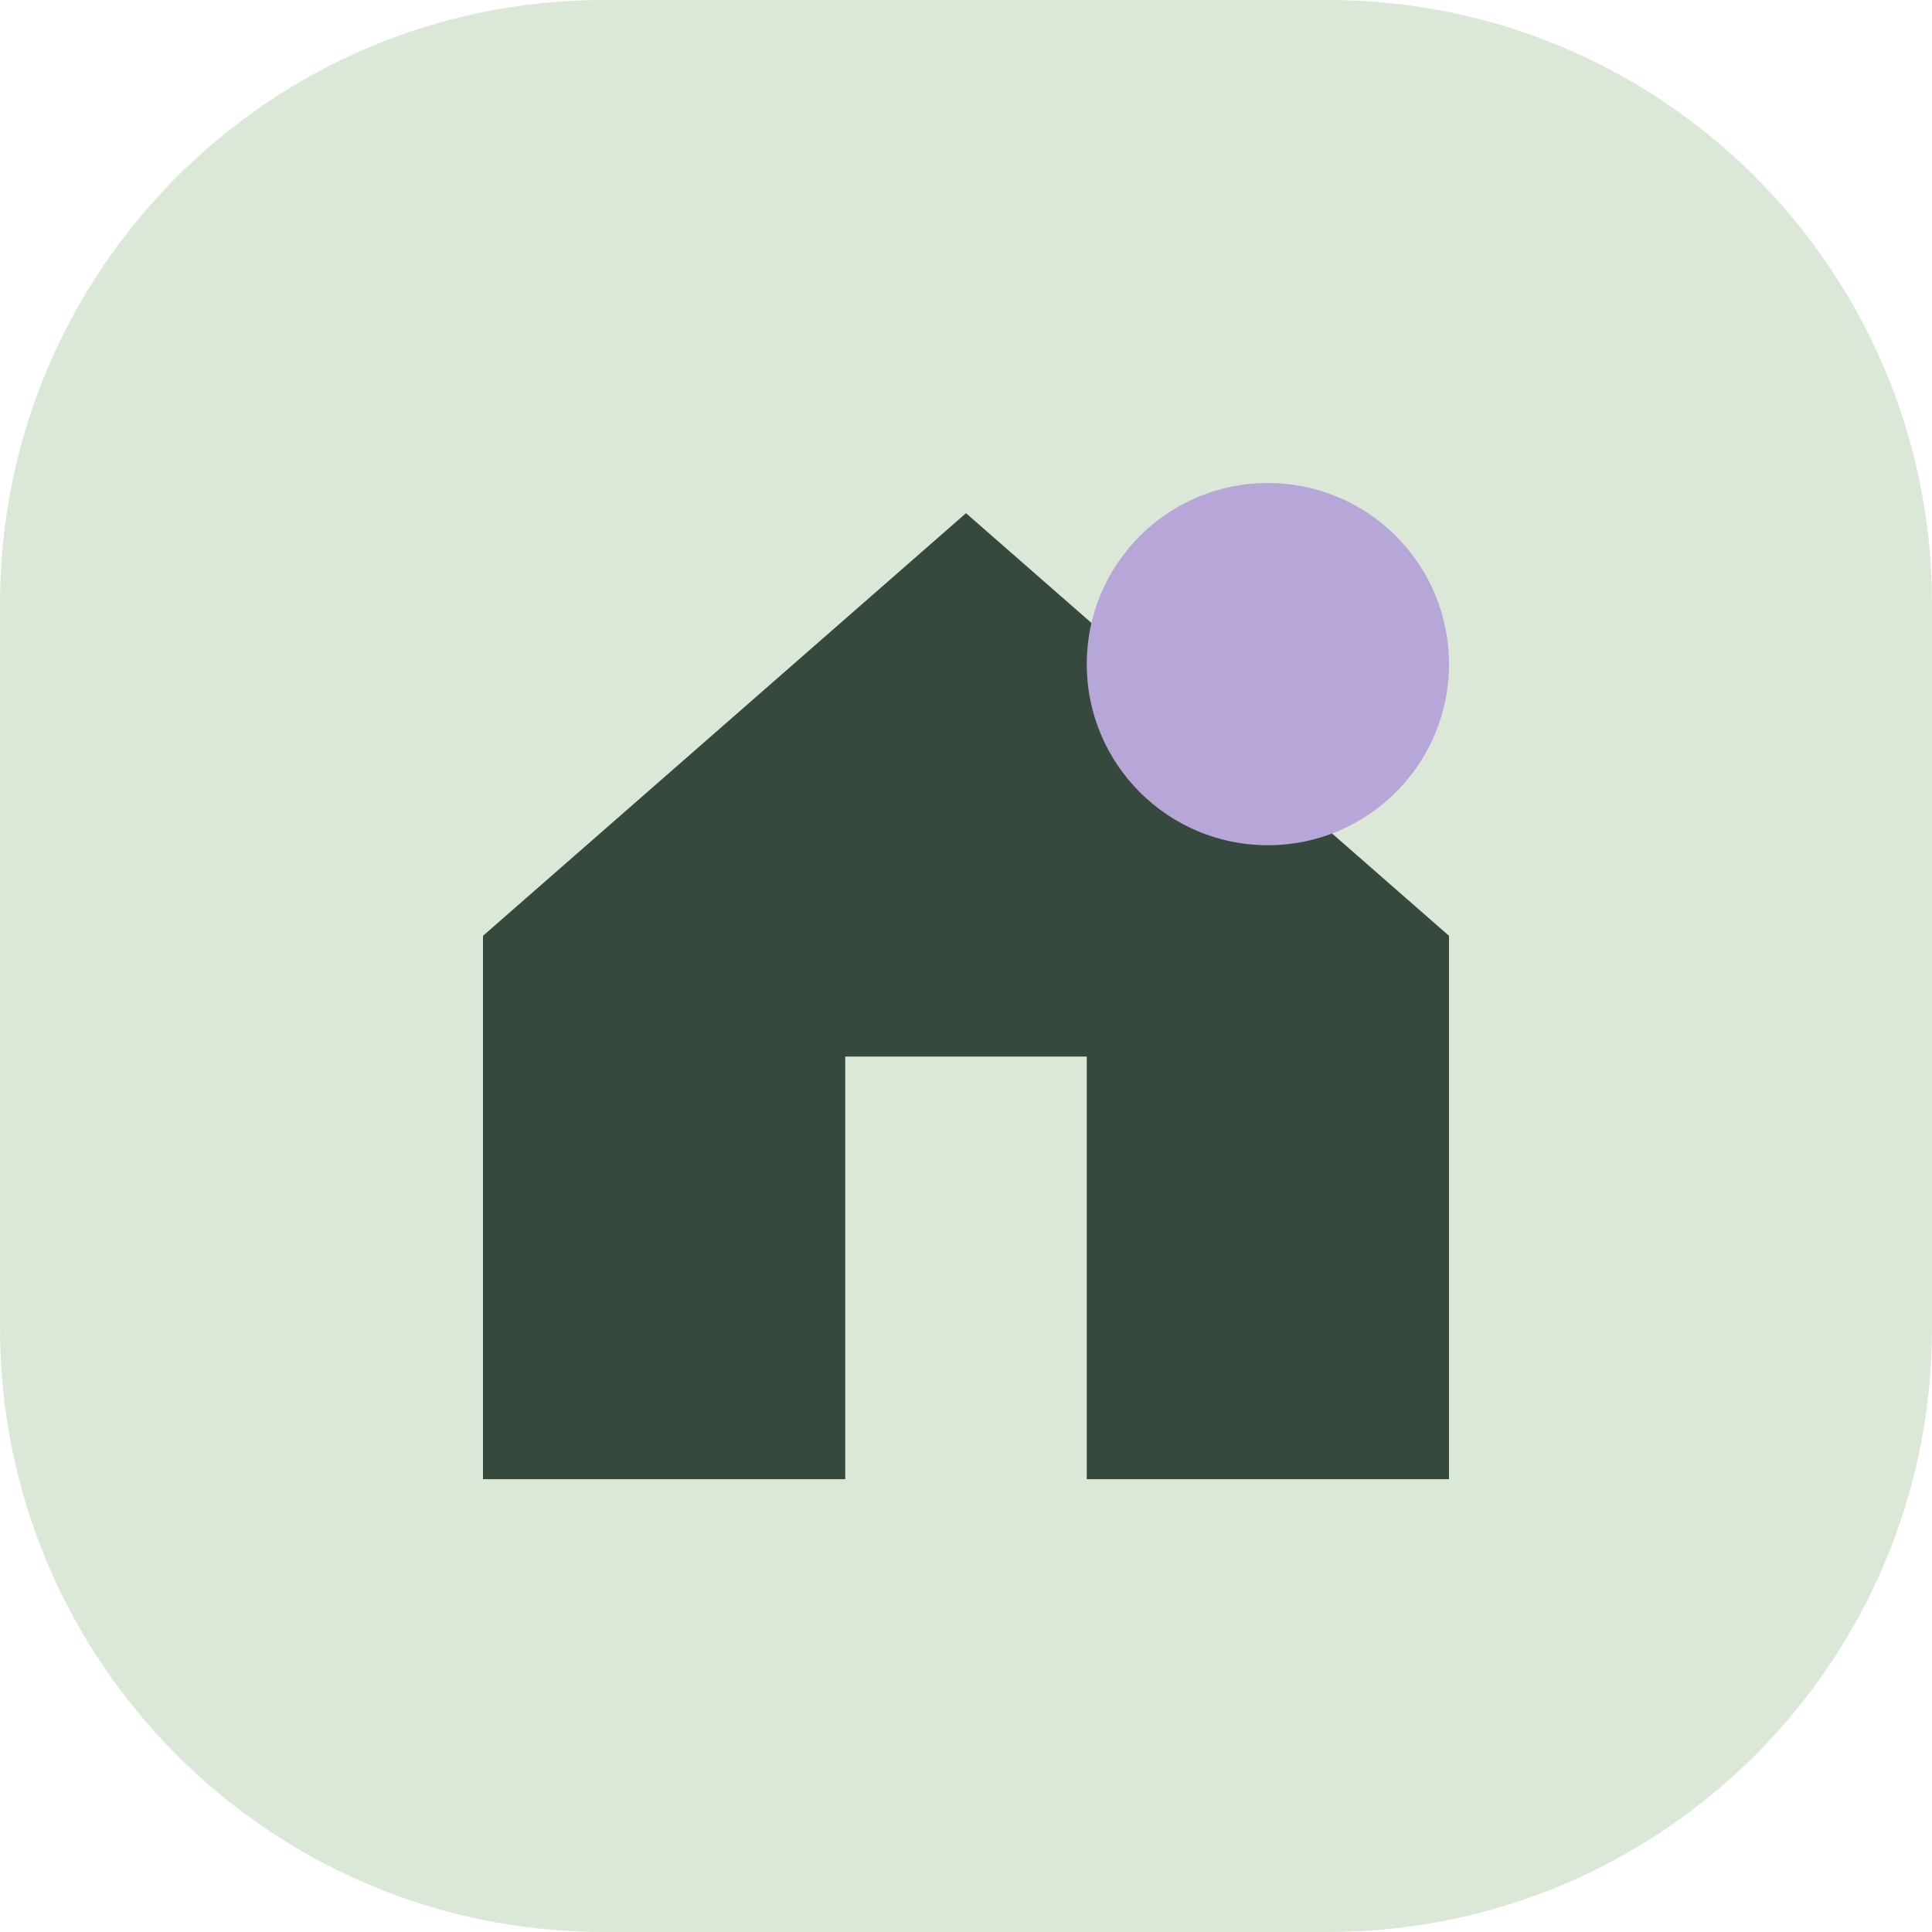
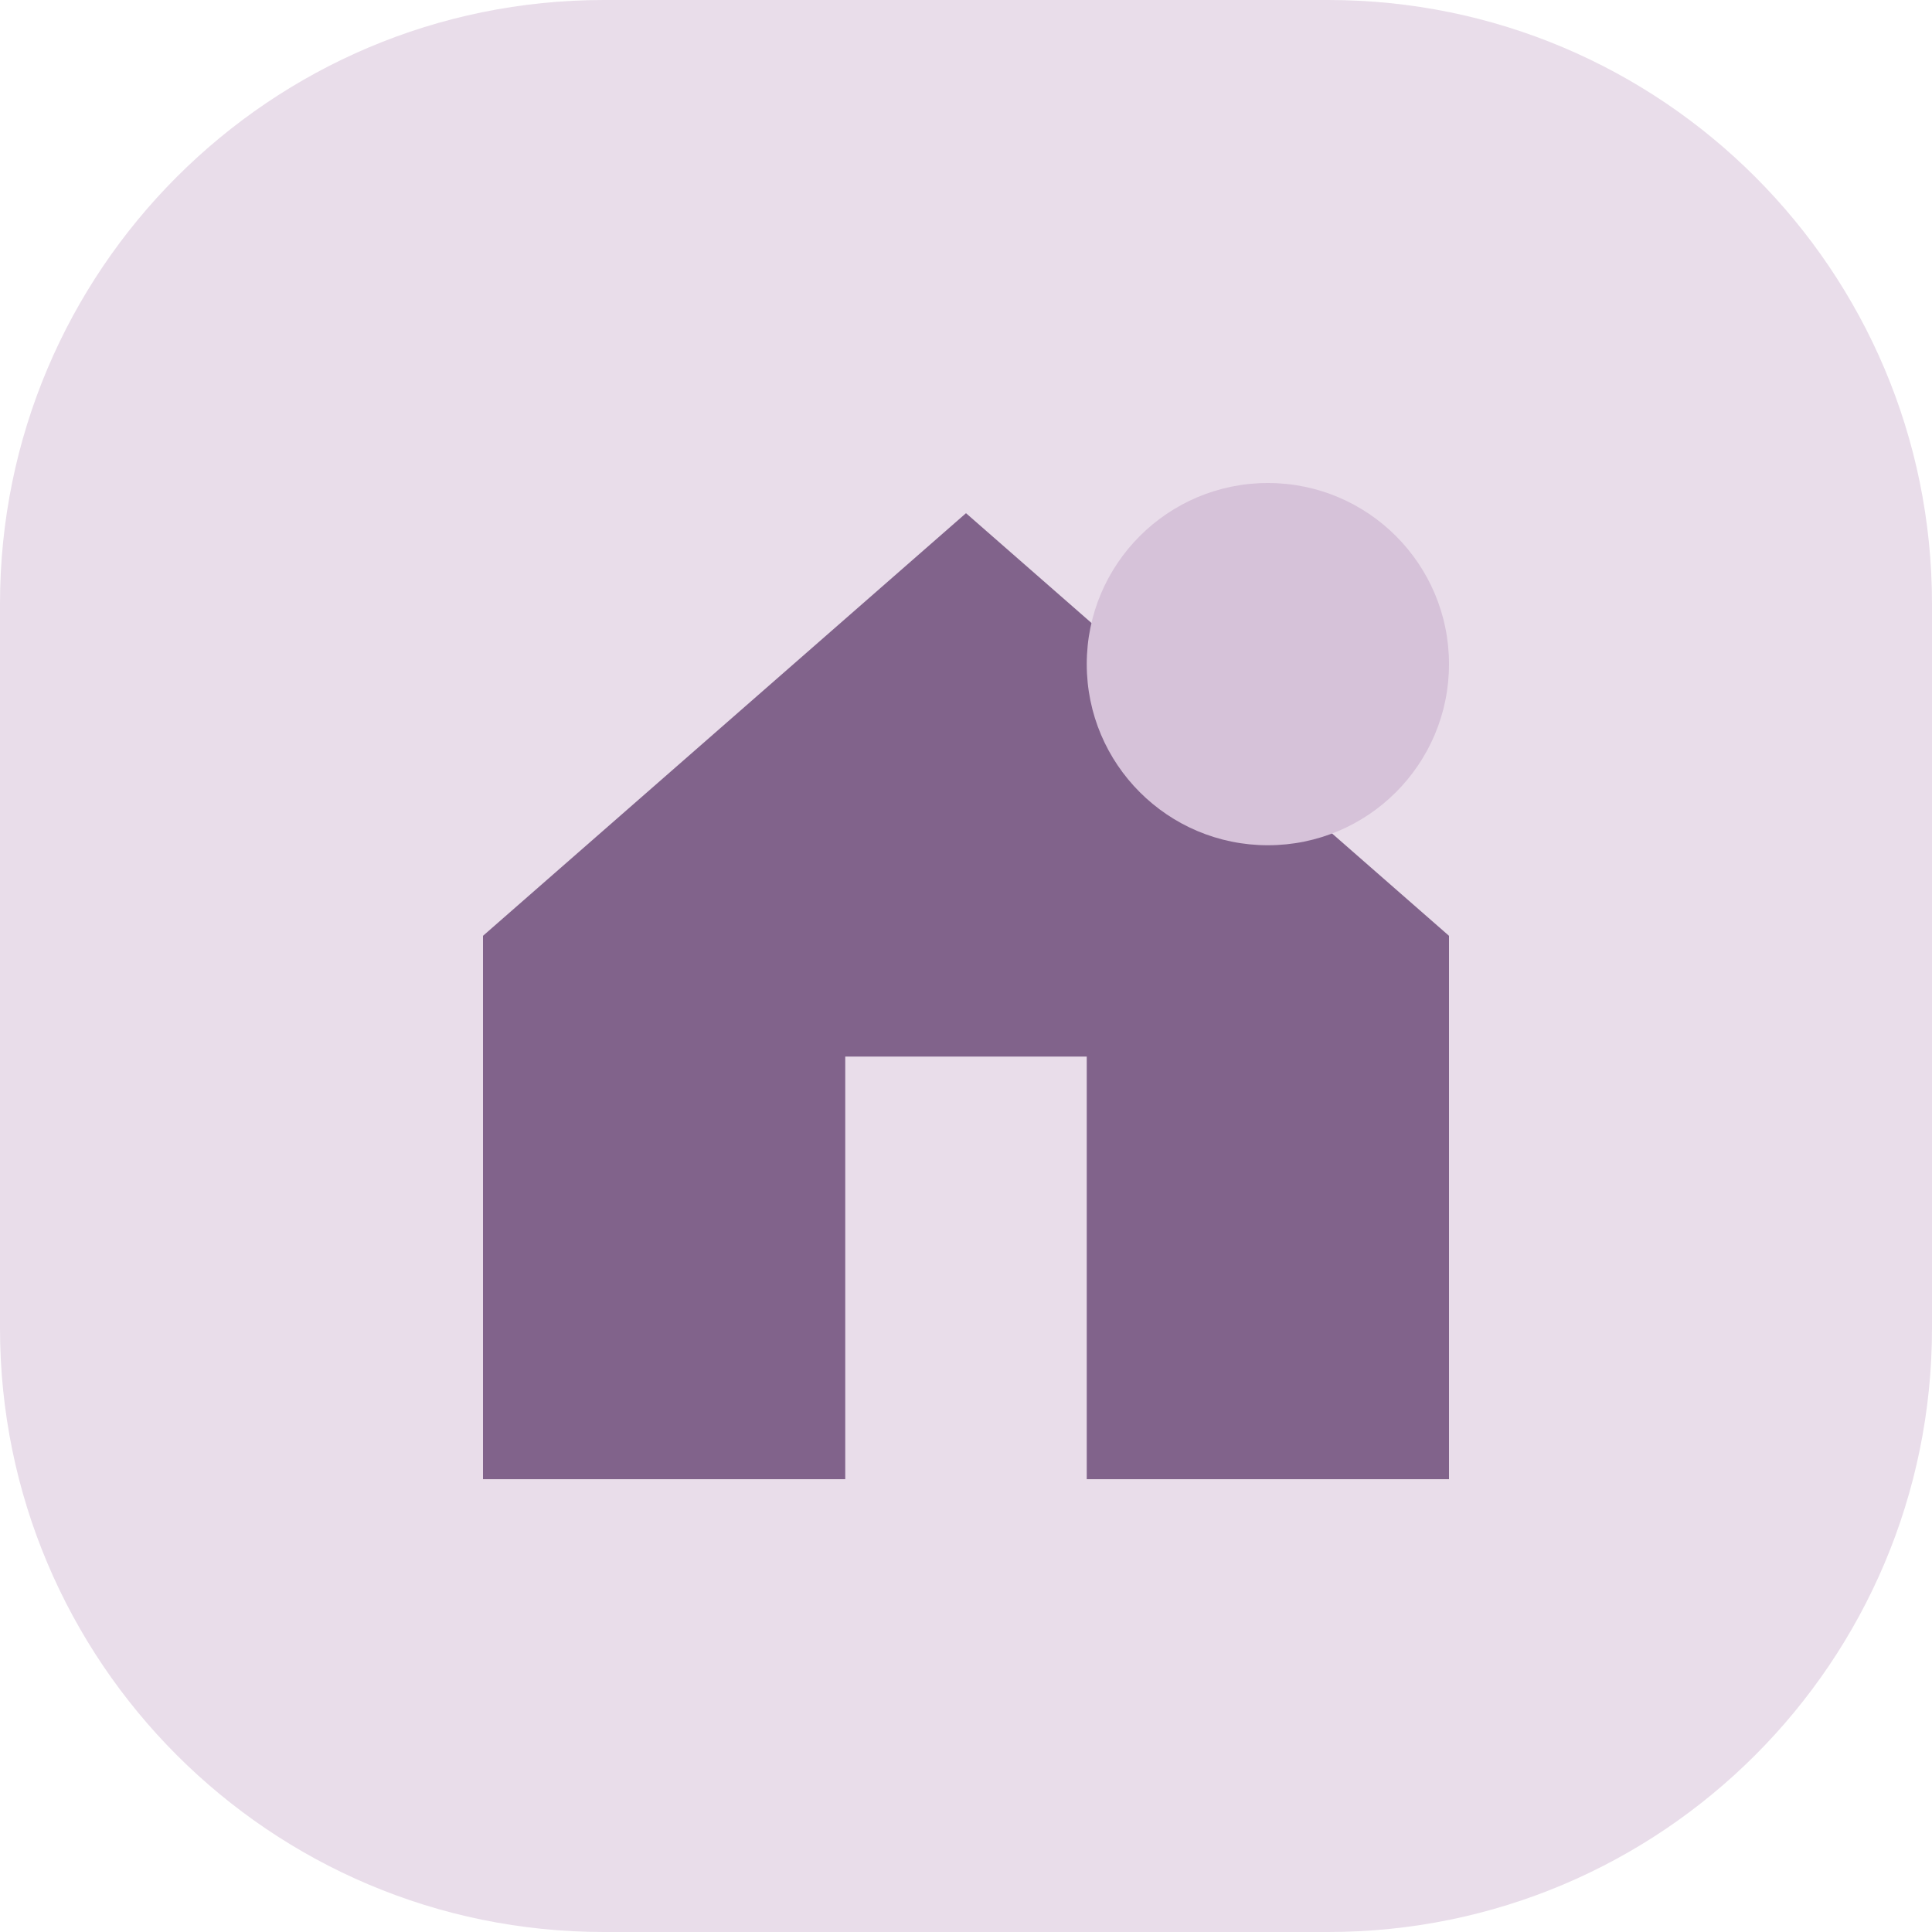
<svg xmlns="http://www.w3.org/2000/svg" viewBox="0 0 64 64">
-   <rect width="64" height="64" rx="20" fill="#dce8d7" />
-   <path d="M16 31 32 17l16 14v18H36V35h-8v14H16Z" fill="#35493e" />
-   <circle cx="42" cy="22" r="6" fill="#b7a6d8" />
+   <rect width="64" height="64" rx="20" fill="#e9ddea" />
+   <path d="M16 31 32 17l16 14v18H36V35h-8v14H16Z" fill="#81638b" />
+   <circle cx="42" cy="22" r="6" fill="#d6c2d9" />
</svg>
